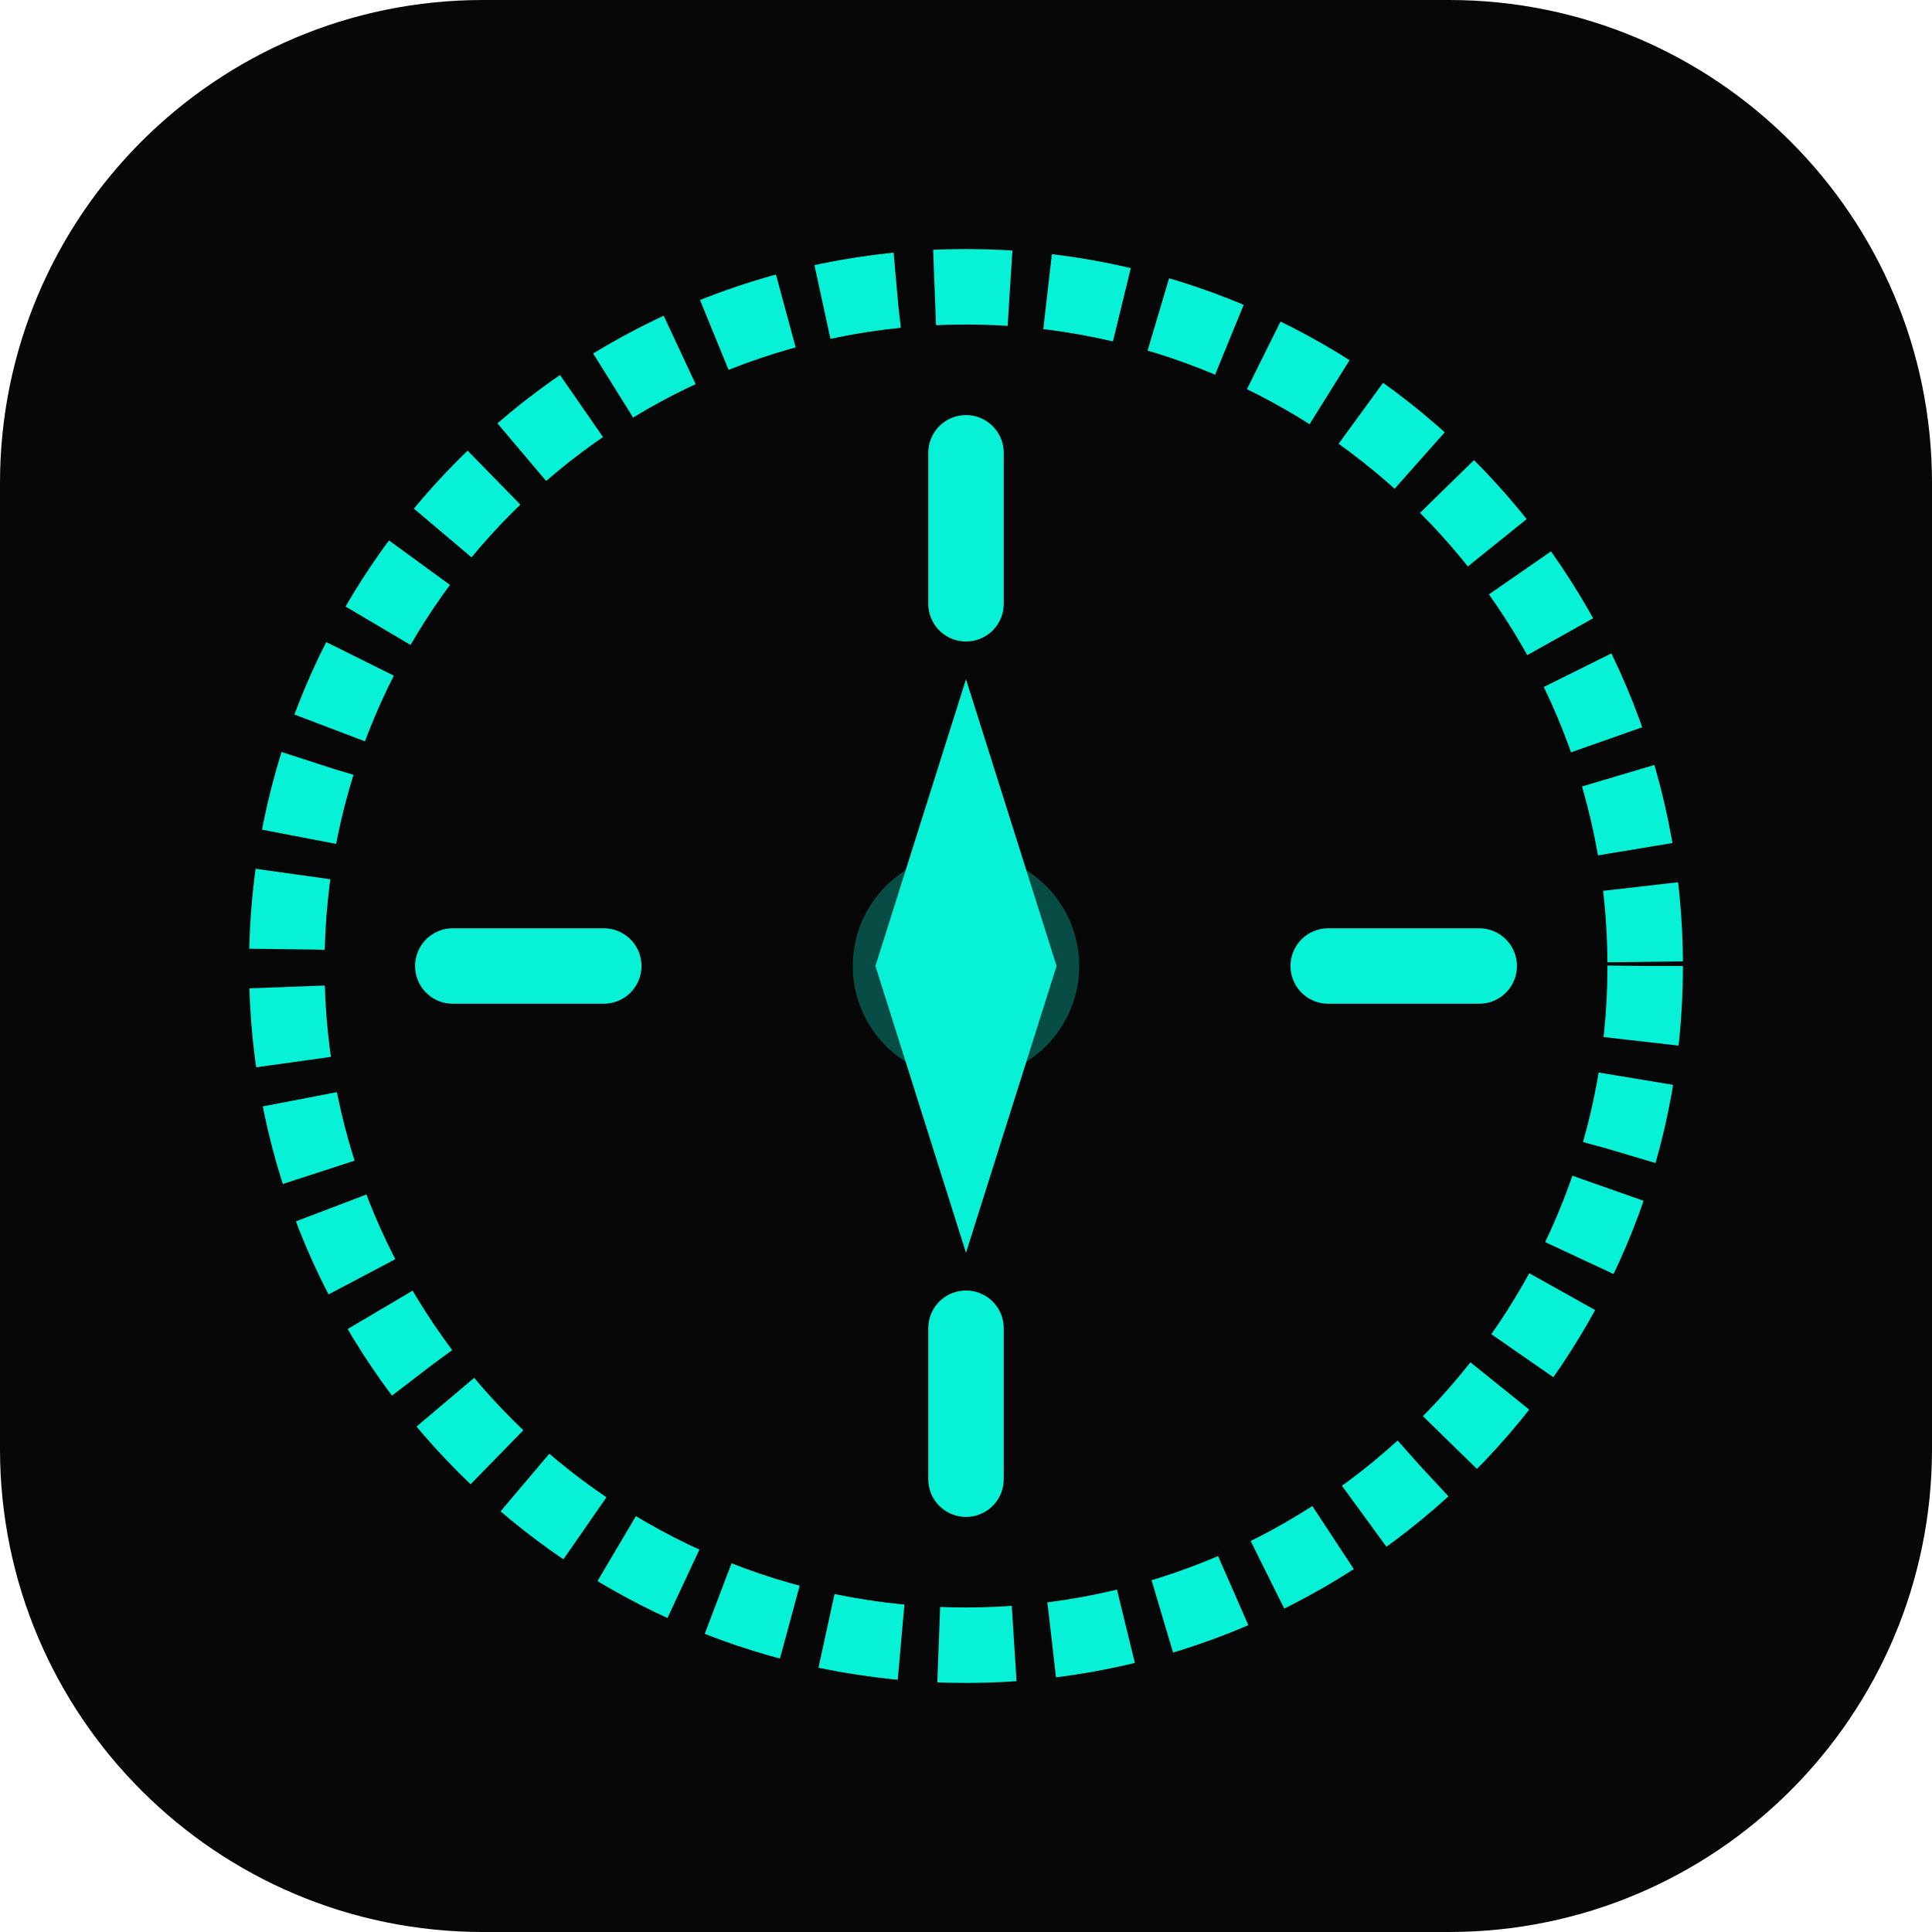
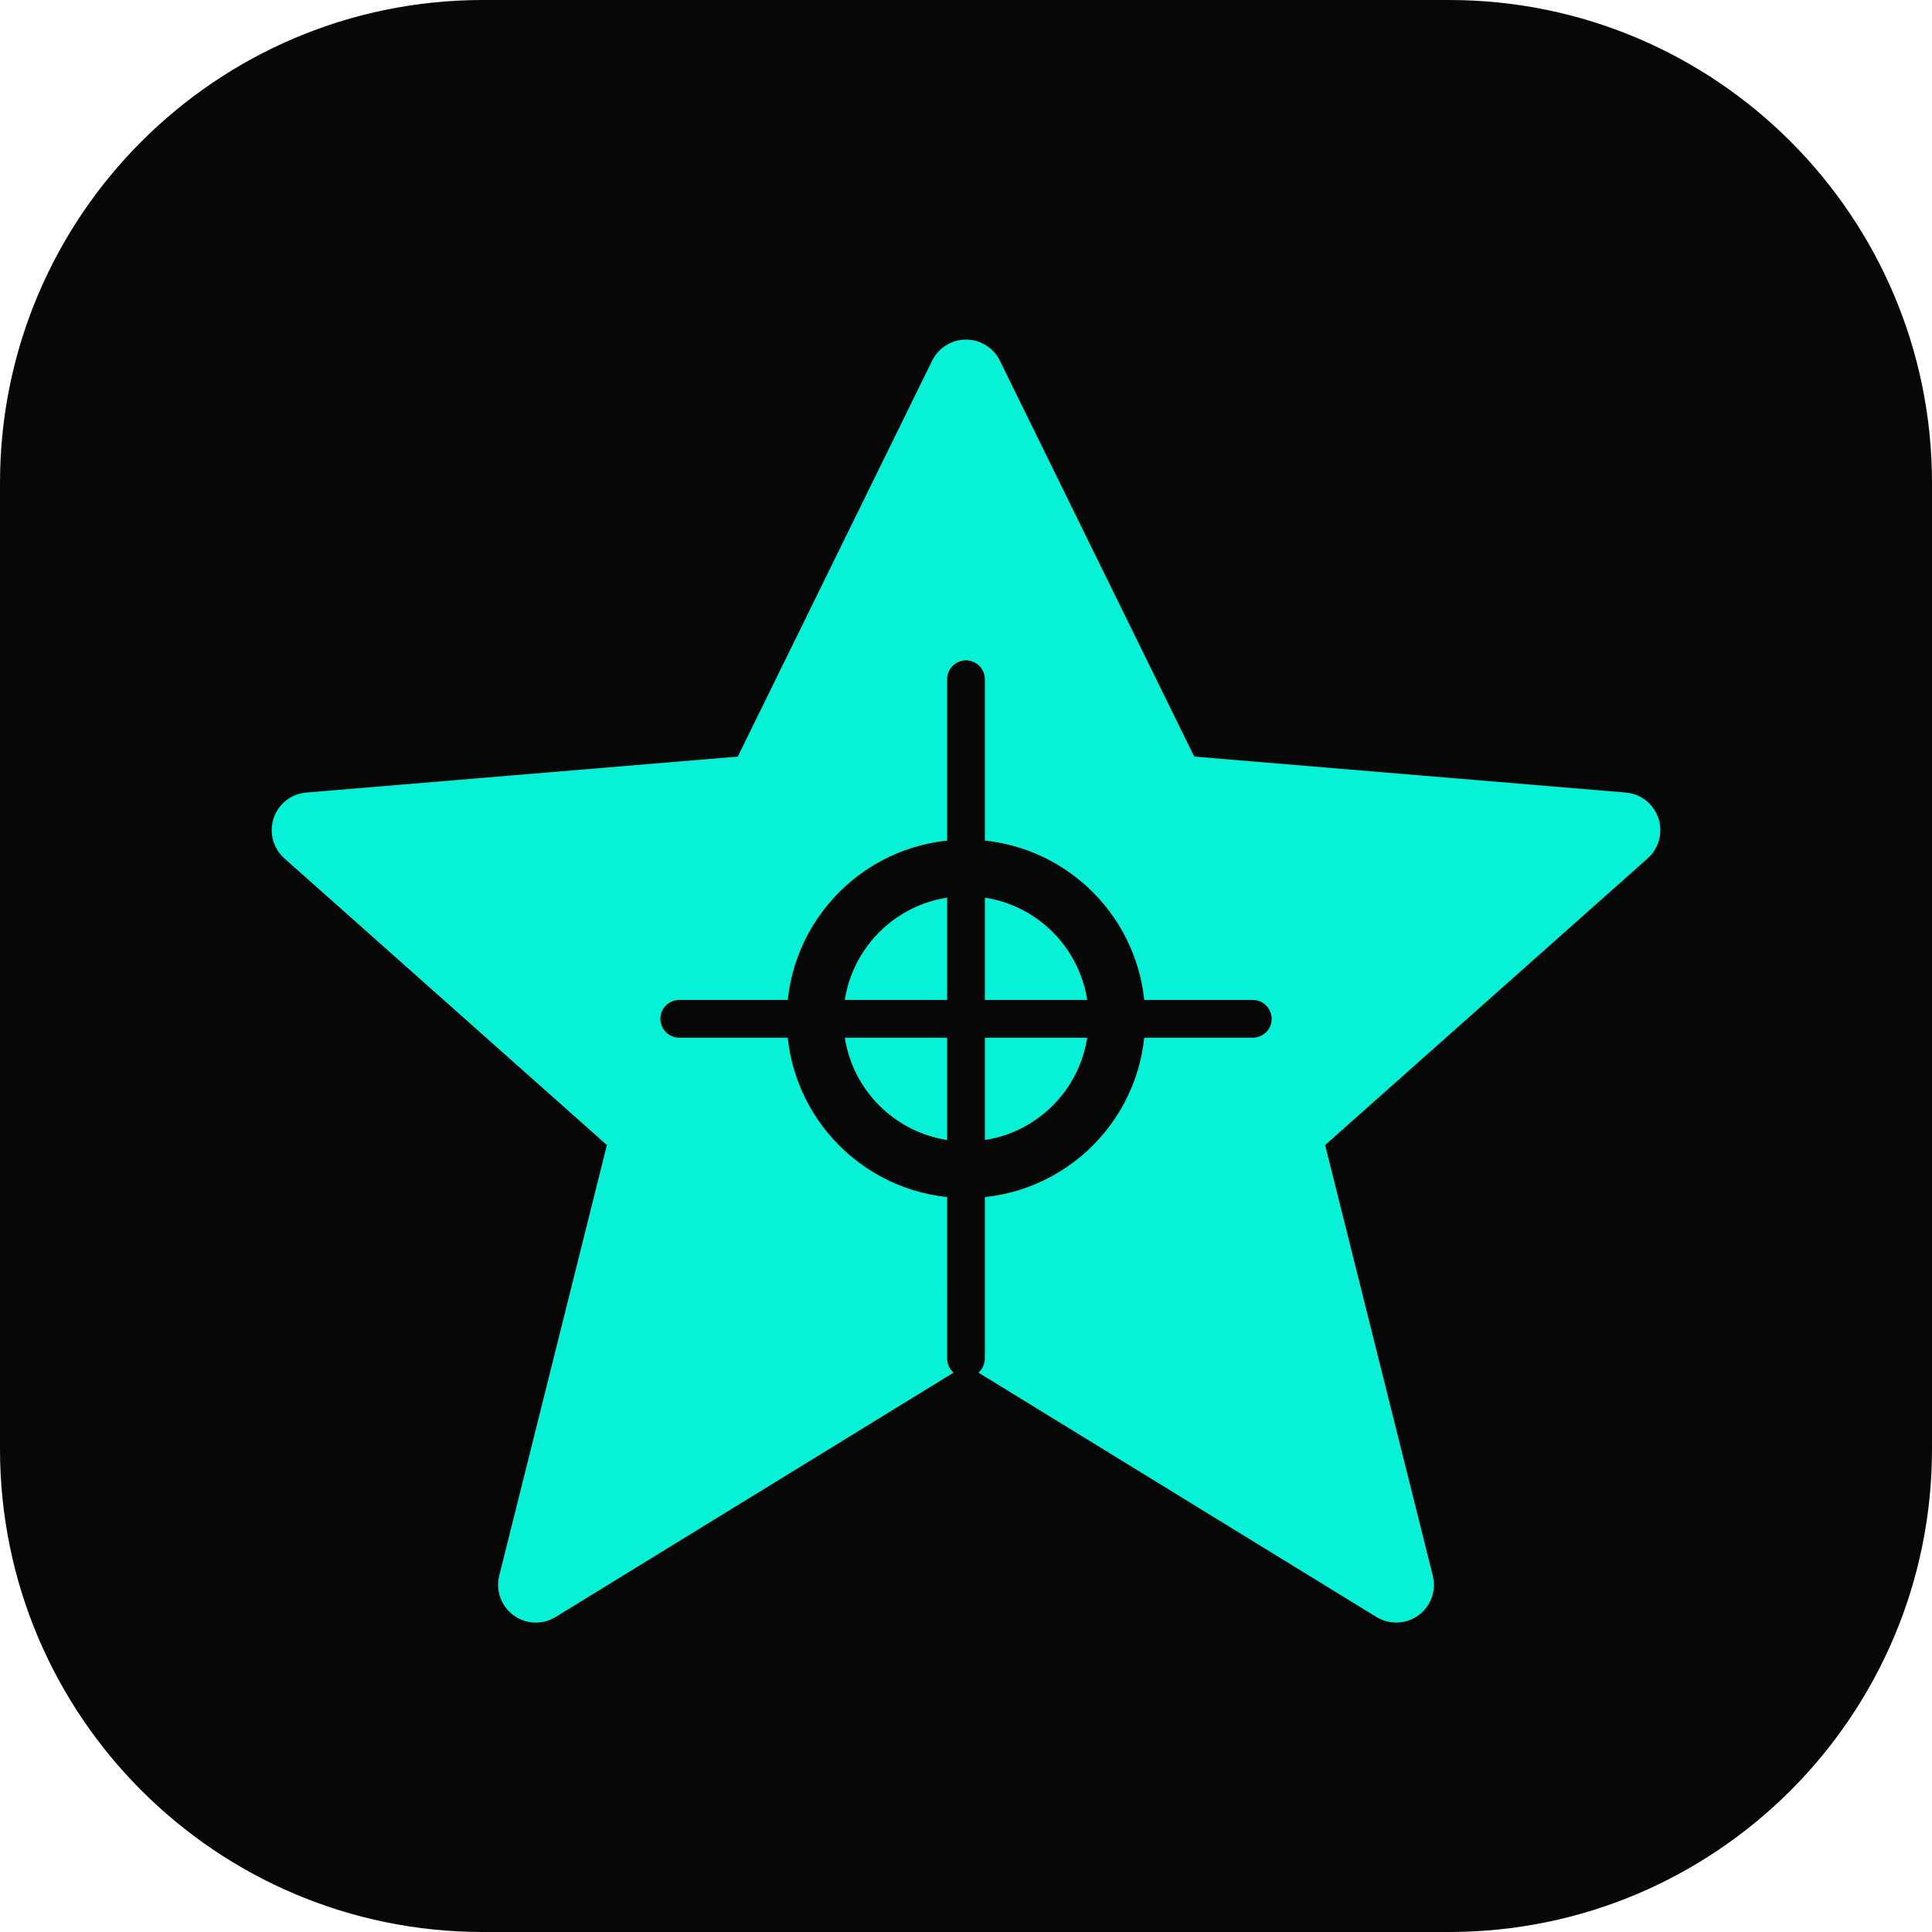
<svg xmlns="http://www.w3.org/2000/svg" width="512" height="512" viewBox="0 0 512 512" fill="none">
  <rect width="512" height="512" rx="128" fill="#070707" />
-   <circle cx="256" cy="256" r="180" stroke="#07F1D6" stroke-width="20" stroke-dasharray="20 10" />
-   <path d="M256 120V160M256 352V392M120 256H160M352 256H392" stroke="#07F1D6" stroke-width="20" stroke-linecap="round" />
-   <path d="M256 180L280 256L256 332L232 256L256 180Z" fill="#07F1D6">
-     <animateTransform attributeName="transform" type="rotate" from="0 256 256" to="360 256 256" dur="10s" repeatCount="indefinite" />
-   </path>
-   <circle cx="256" cy="256" r="30" fill="#07F1D6" fill-opacity="0.3" />
+   <path d="M256 100L310 210L430 220L340 300L370 420L256 350L142 420L172 300L82 220L202 210L256 100Z" fill="#07F1D6" stroke="#07F1D6" stroke-width="20" stroke-linejoin="round" />
+   <circle cx="256" cy="270" r="40" stroke="#070707" stroke-width="15" />
+   <path d="M256 180V360M180 270H332" stroke="#070707" stroke-width="10" stroke-linecap="round" />
</svg>
